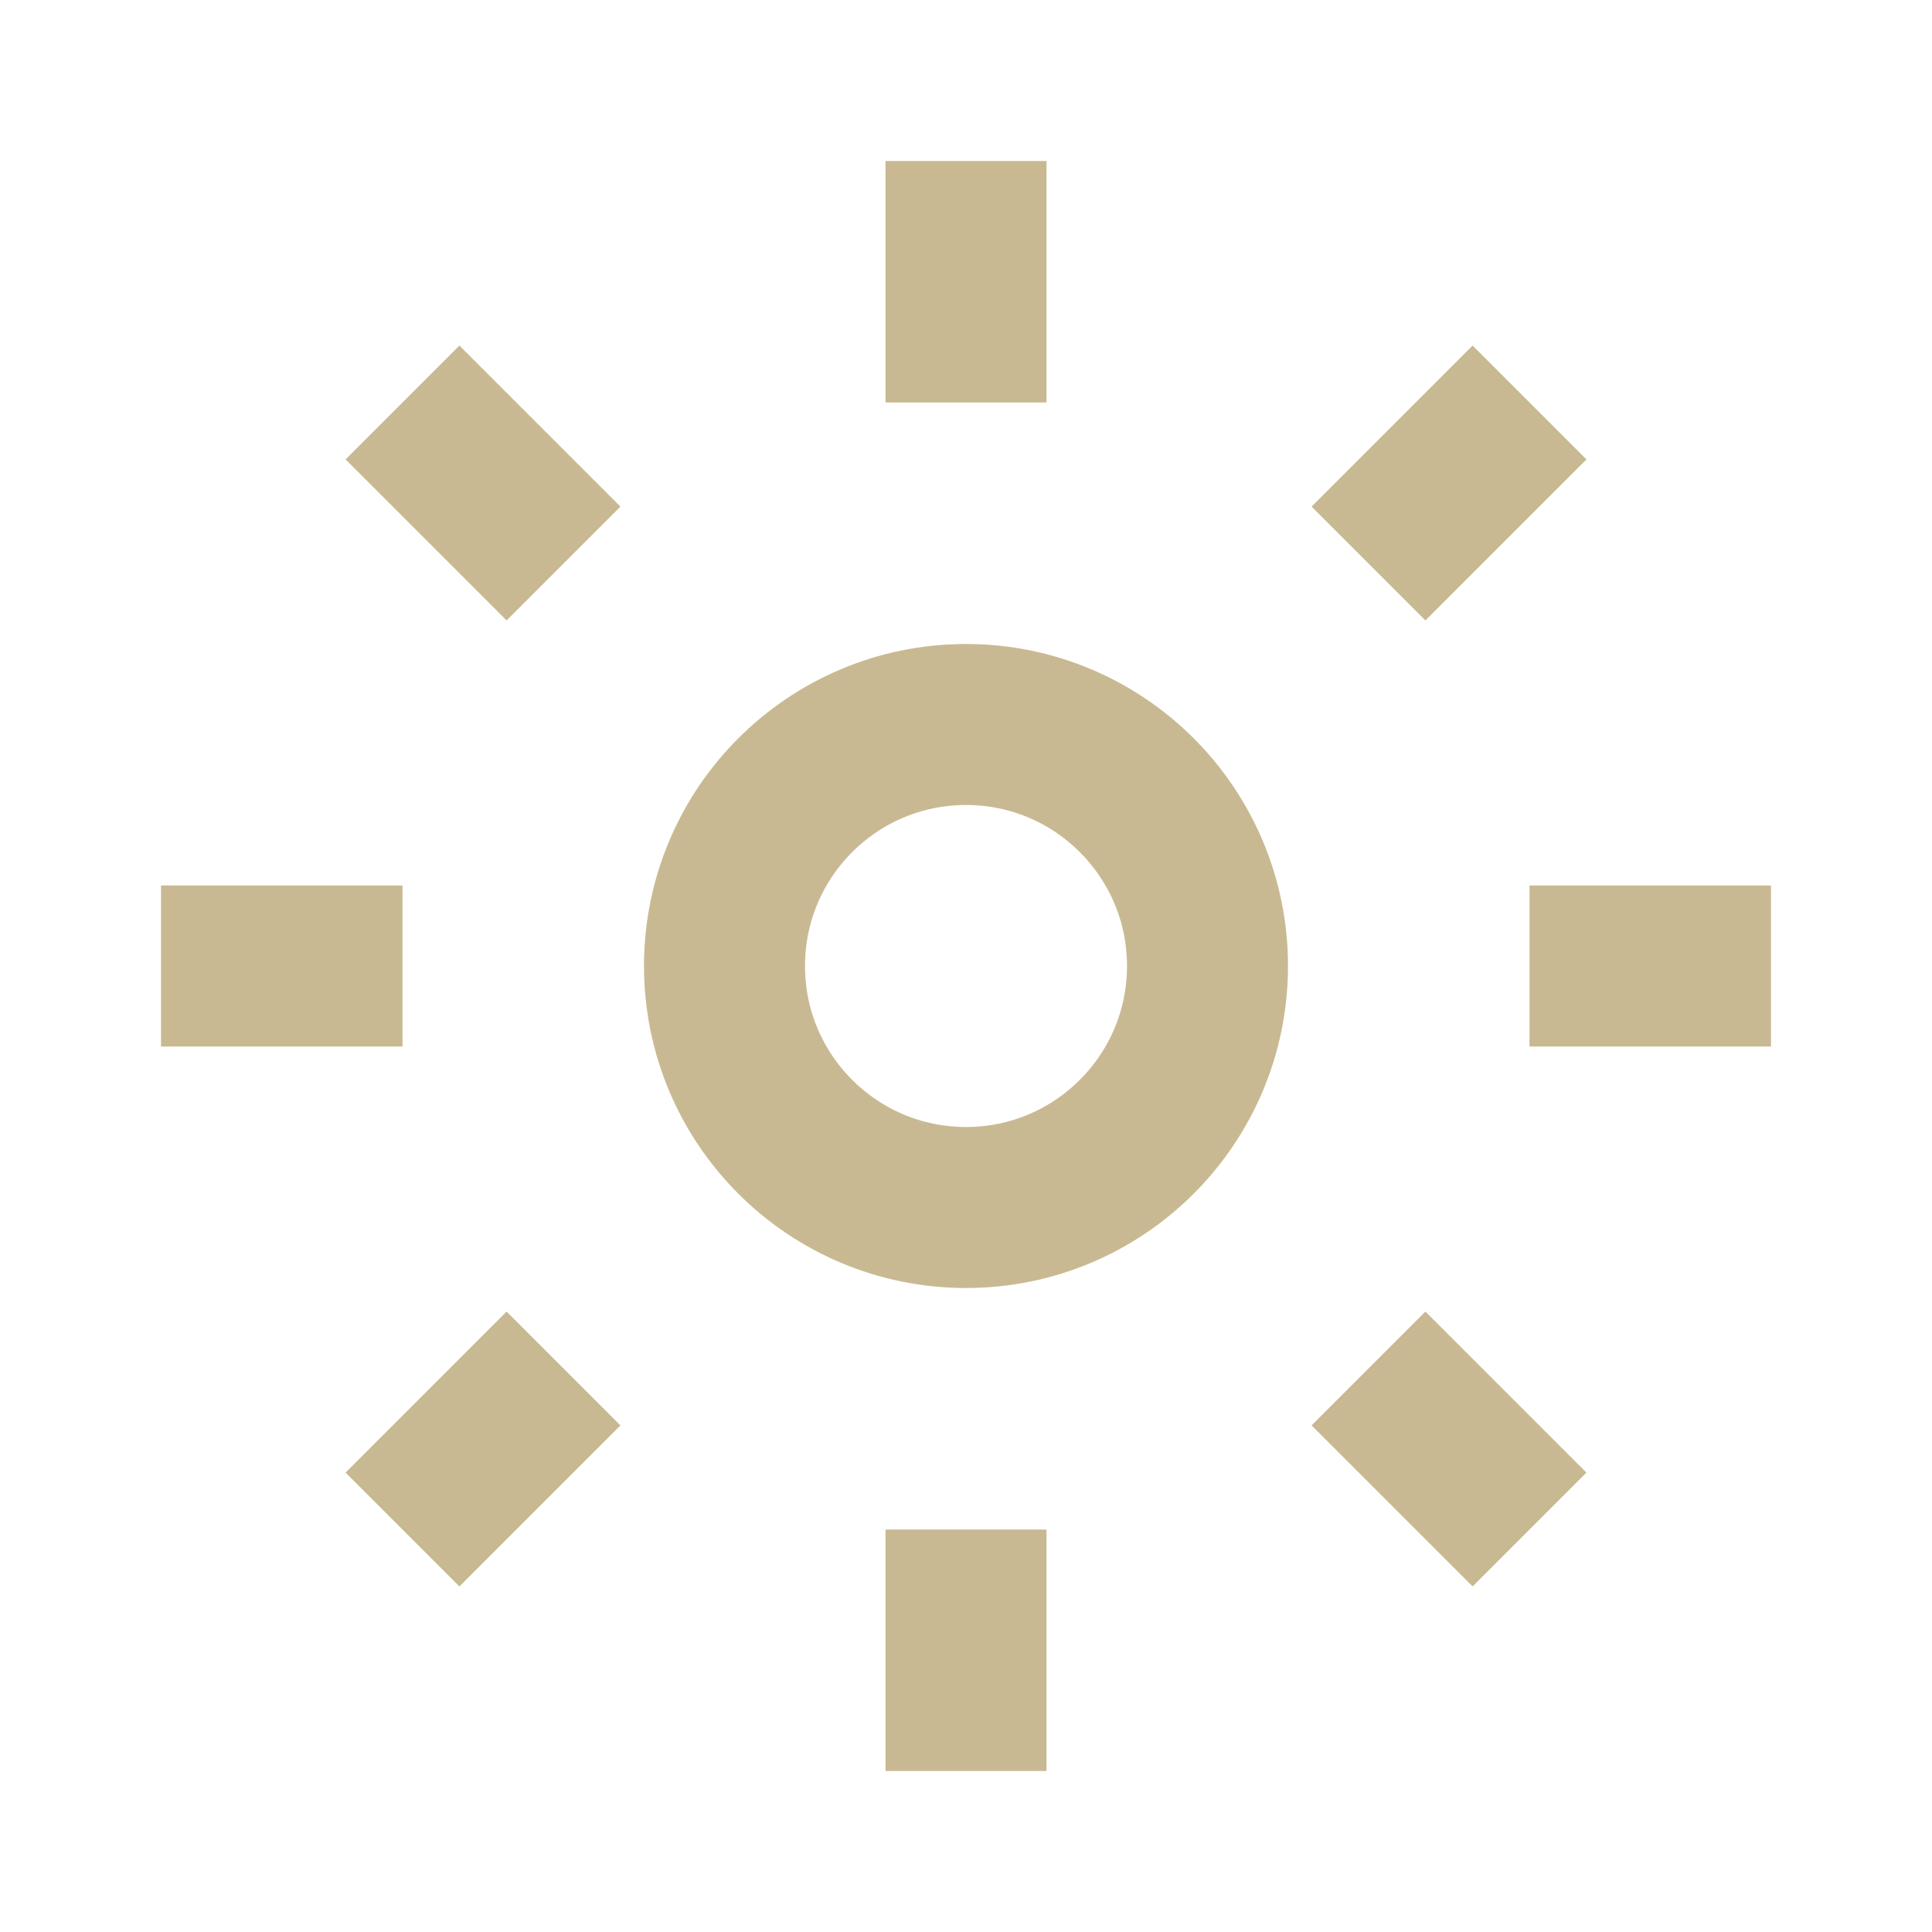
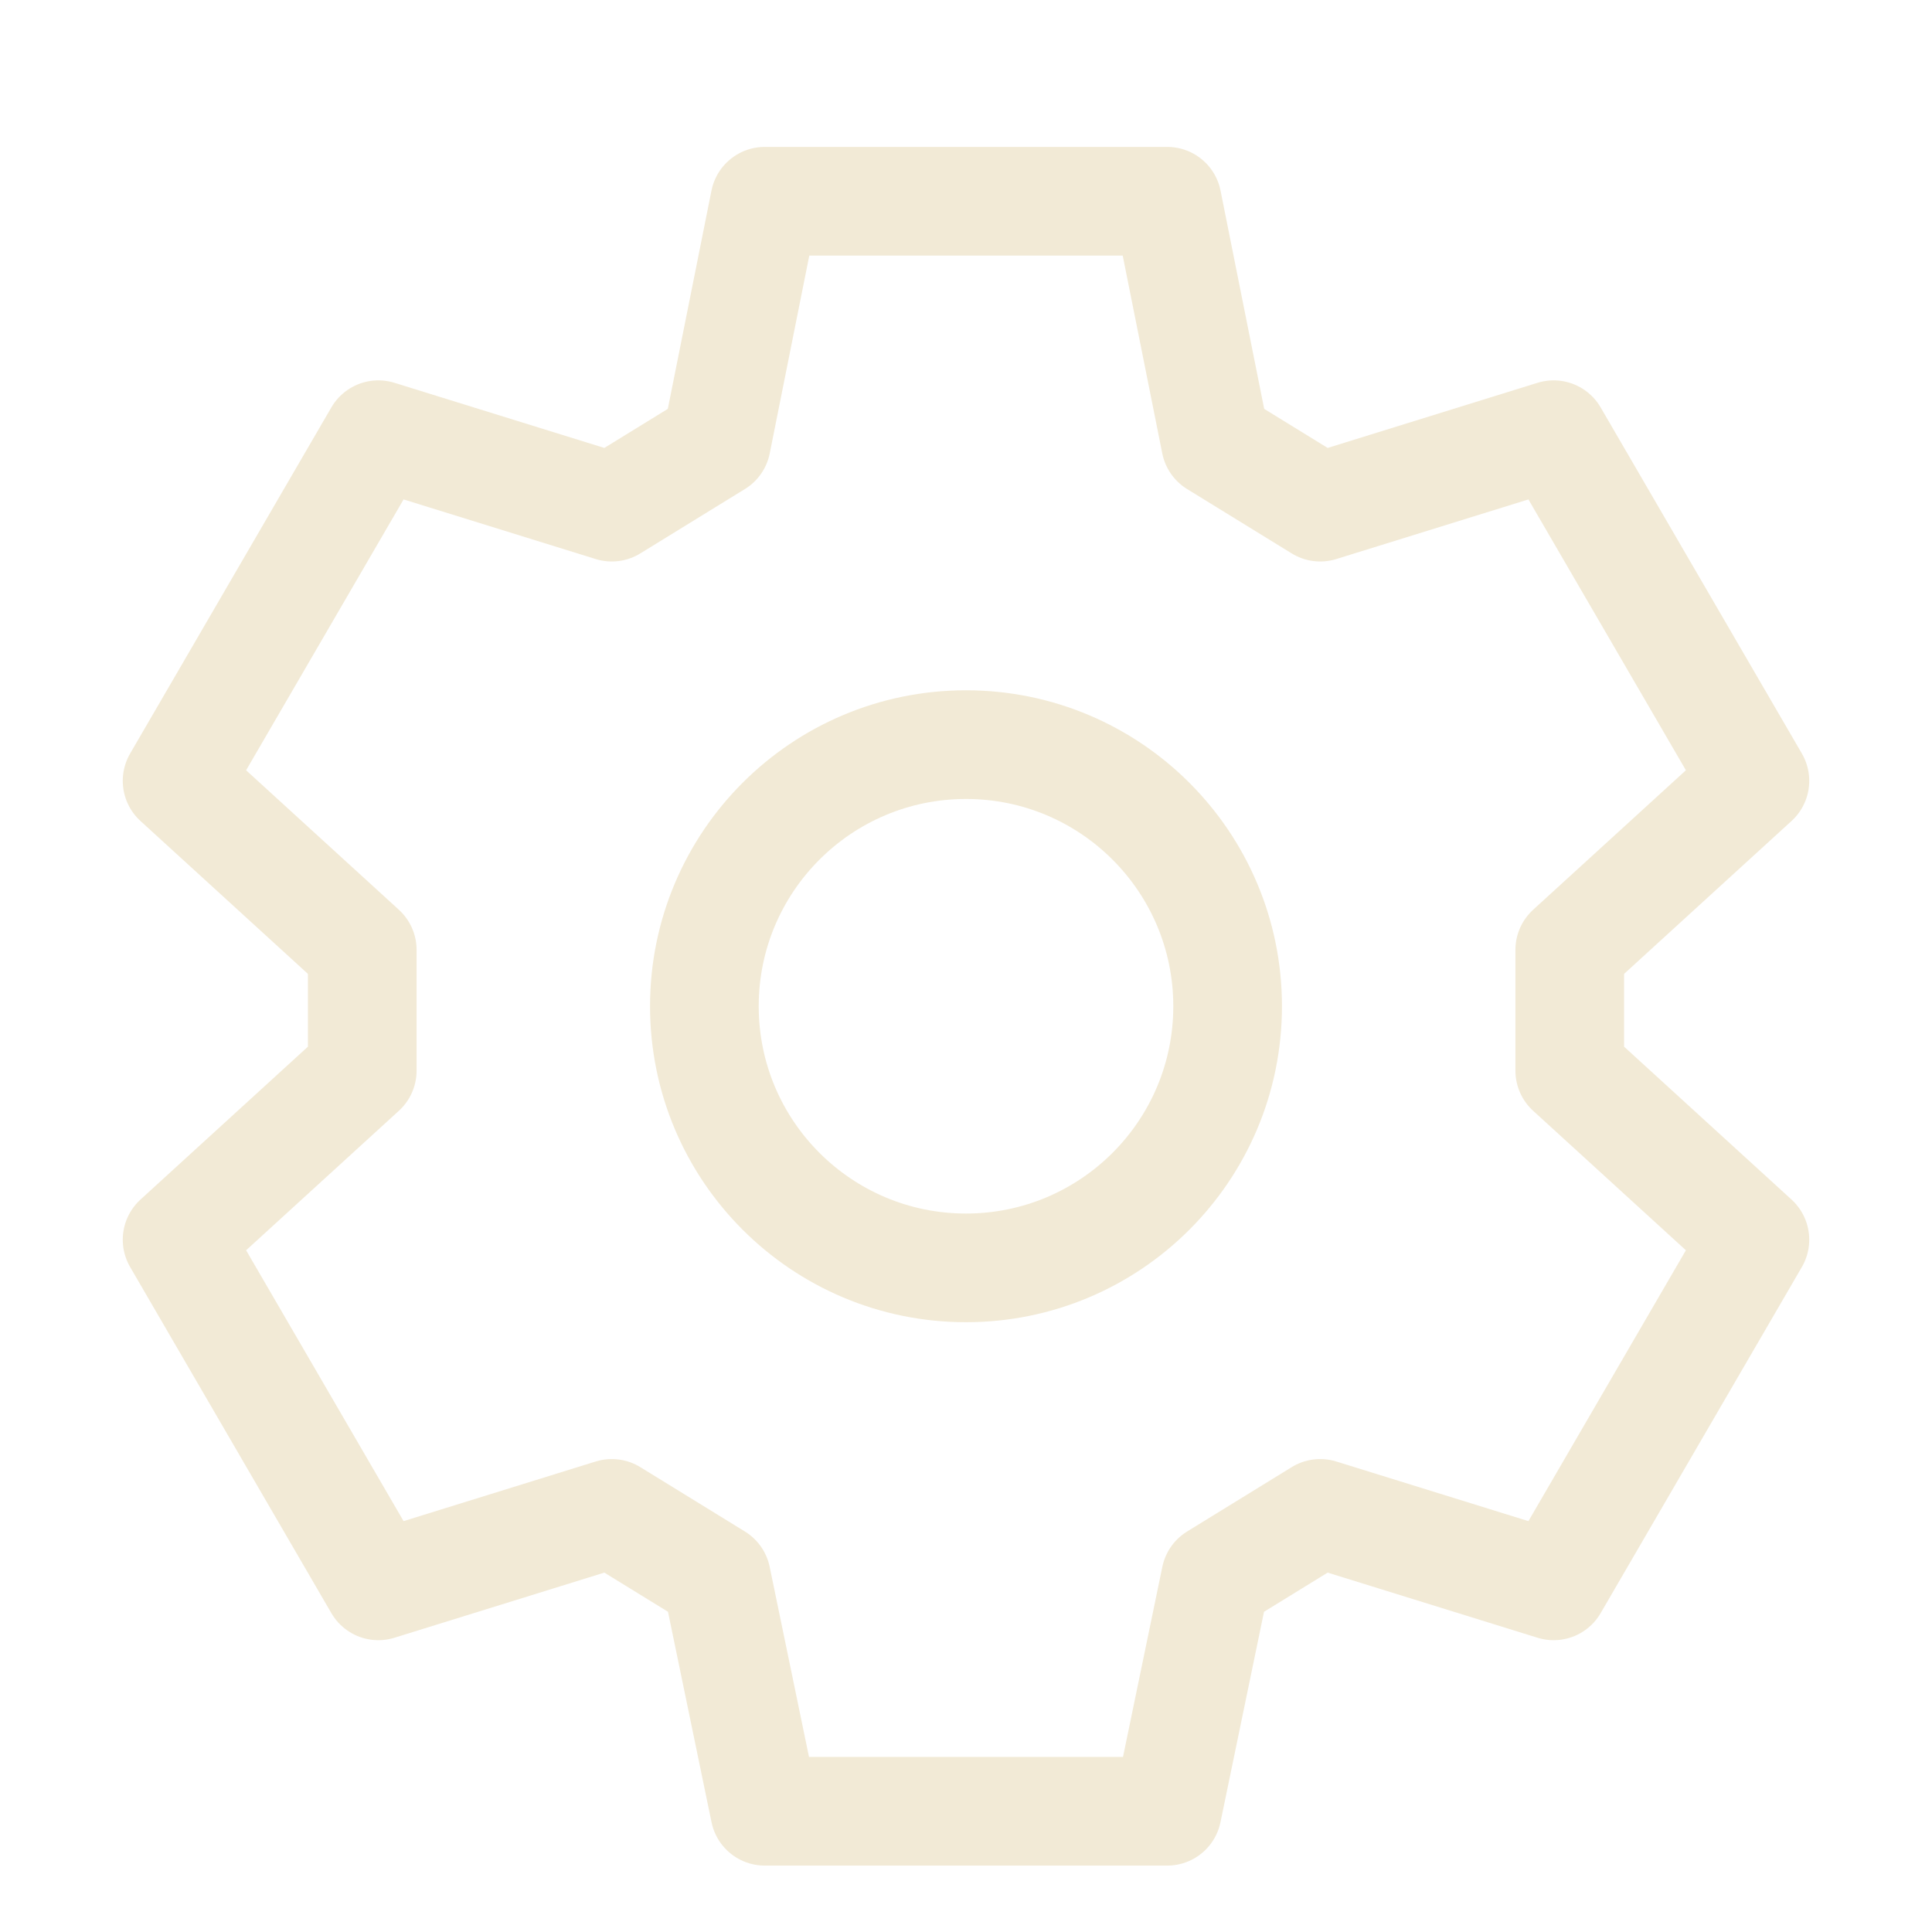
<svg xmlns="http://www.w3.org/2000/svg" width="24" height="24" viewBox="0 0 24 24">
-   <circle cx="12" cy="12" r="3" fill="none" stroke="#c9b992" stroke-width="2" />
-   <path d="M12 2v3m0 14v3M2 12h3m14 0h3M5 5l2 2m10 10 2 2M19 5l-2 2M7 17l-2 2" stroke="#c9b992" stroke-width="2" />
+   <path d="M9.5 2.5h5l.6 3 1.3.8 2.9-.9 2.5 4.3-2.3 2.1v1.5l2.3 2.1-2.5 4.3-2.9-.9-1.3.8-.6 2.9h-5l-.6-2.9-1.3-.8-2.9.9-2.5-4.3 2.3-2.1v-1.5L2.2 9.7l2.5-4.3 2.9.9 1.3-.8Z" fill="none" stroke="#f2ead6" stroke-width="1.35" stroke-linejoin="round" />
+   <circle cx="12" cy="12.5" r="3.25" fill="none" stroke="#f2ead6" stroke-width="1.35" />
</svg>
